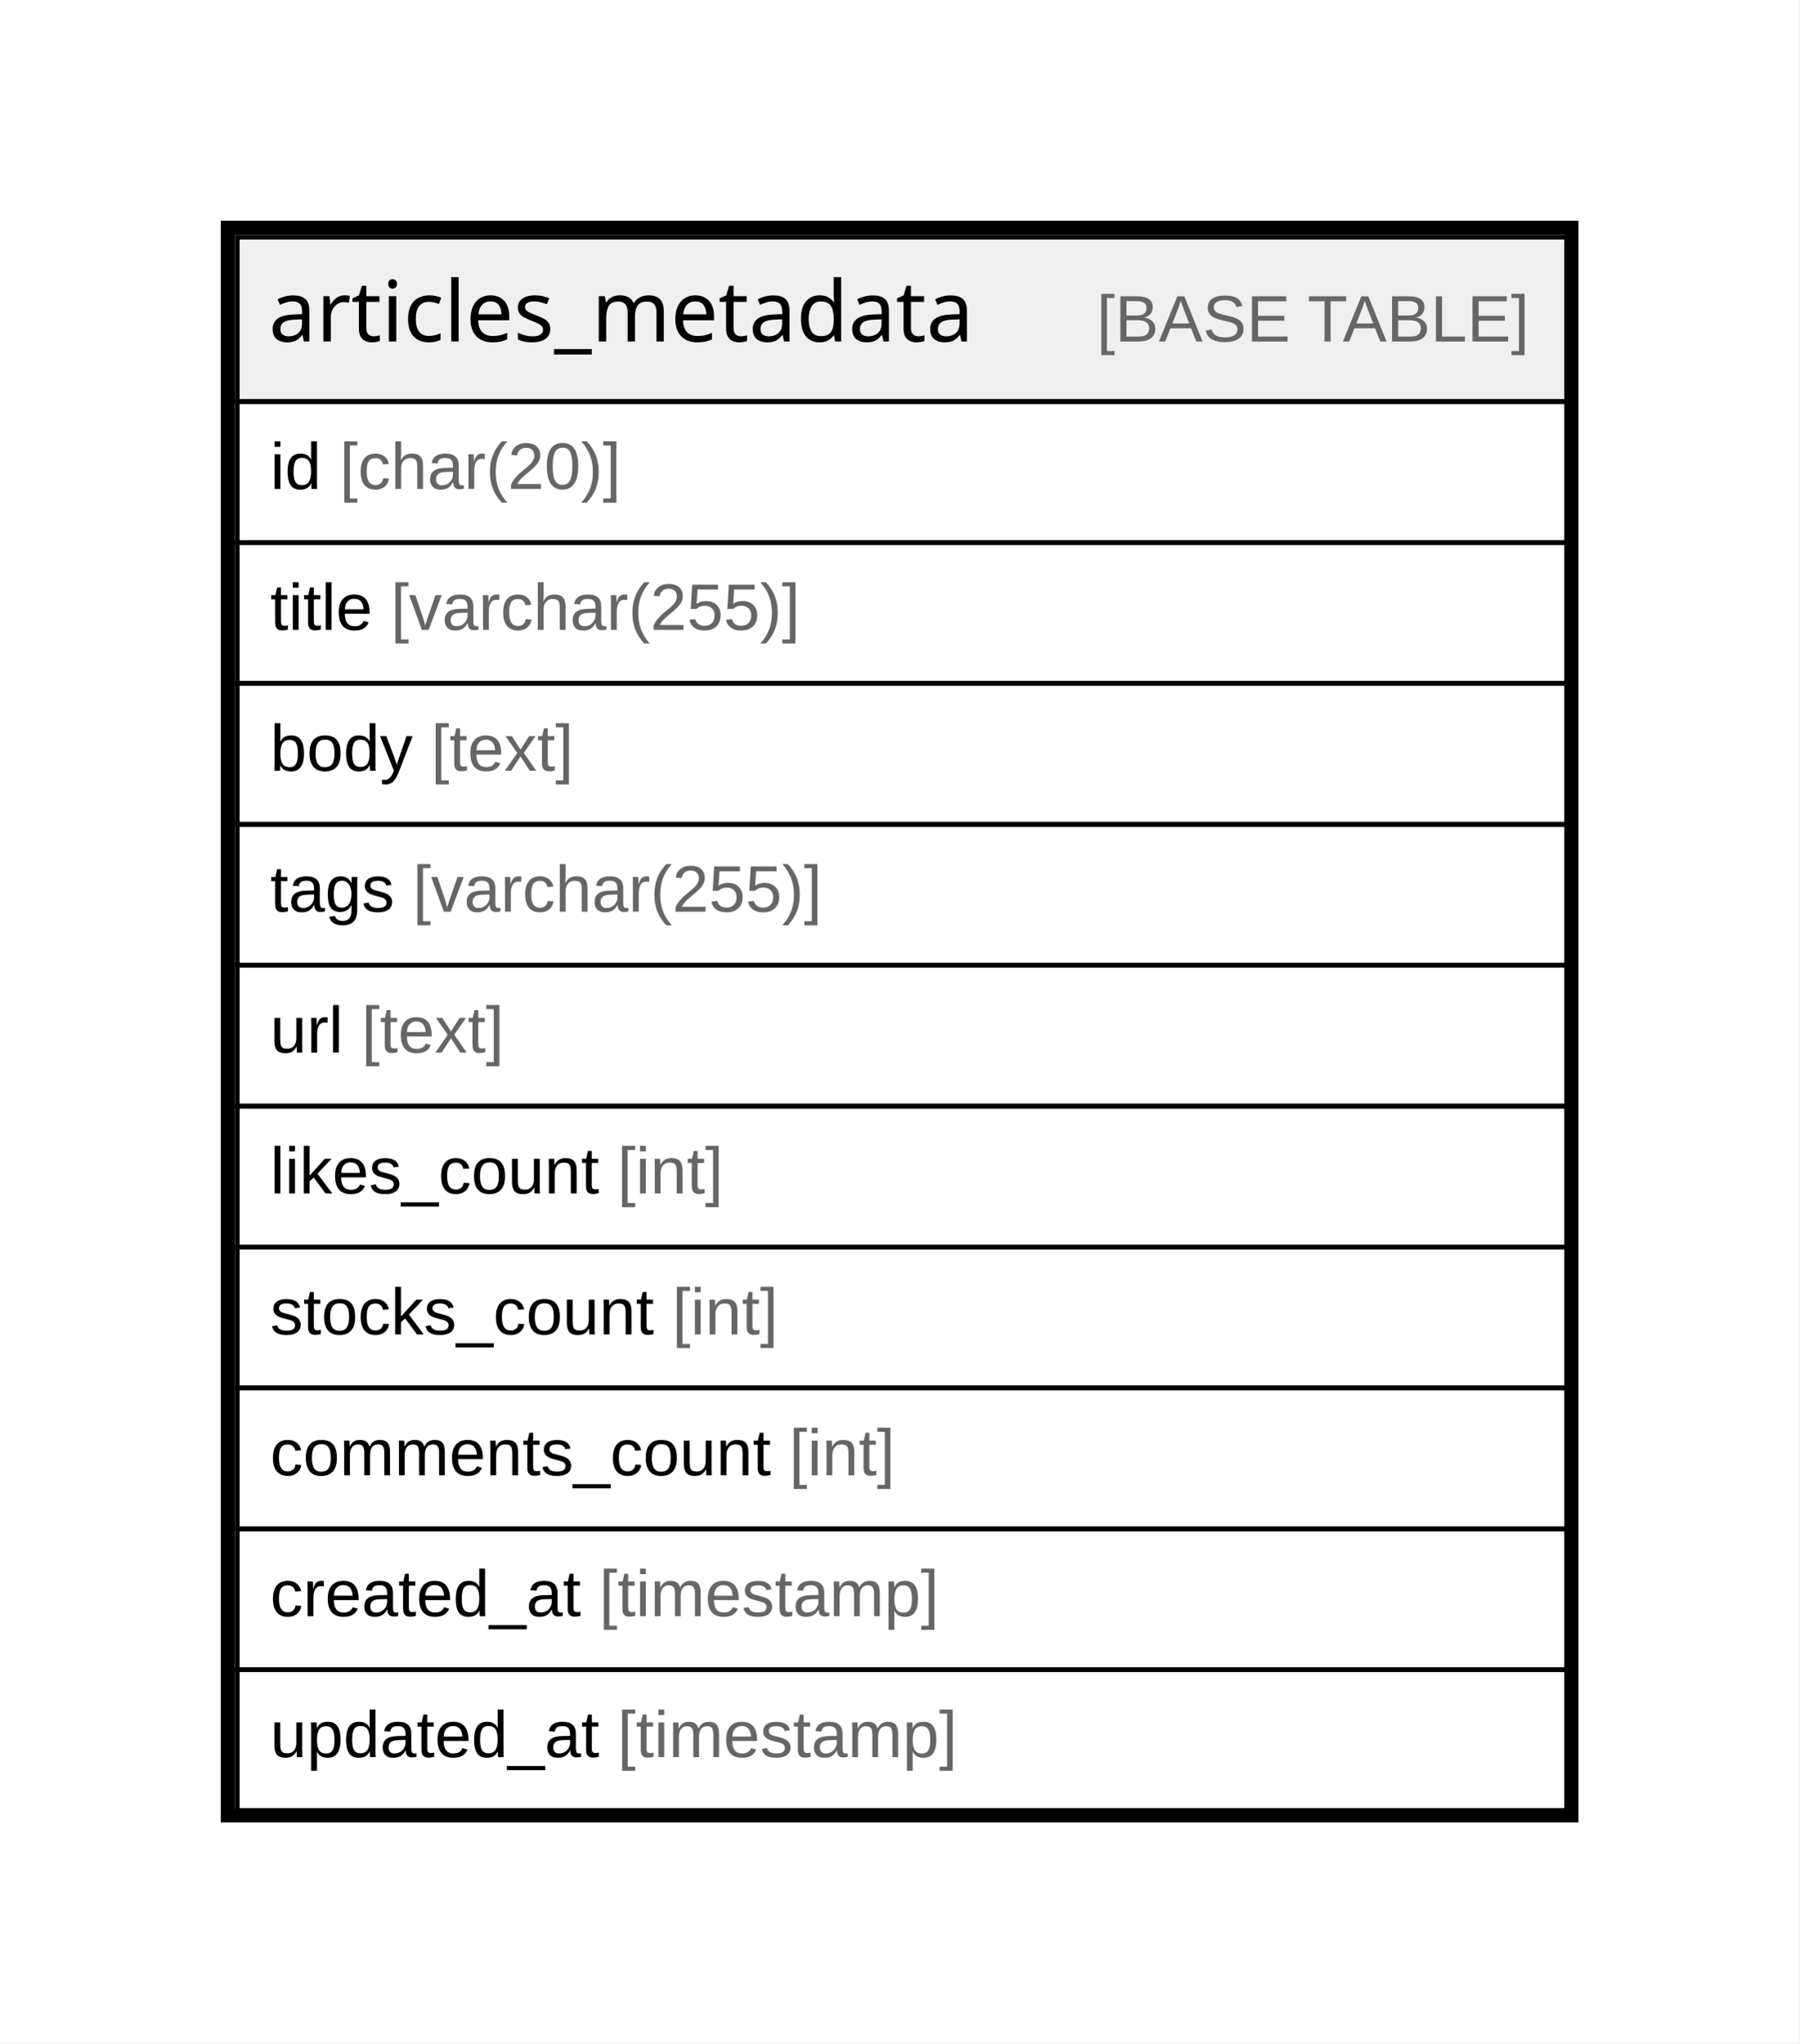
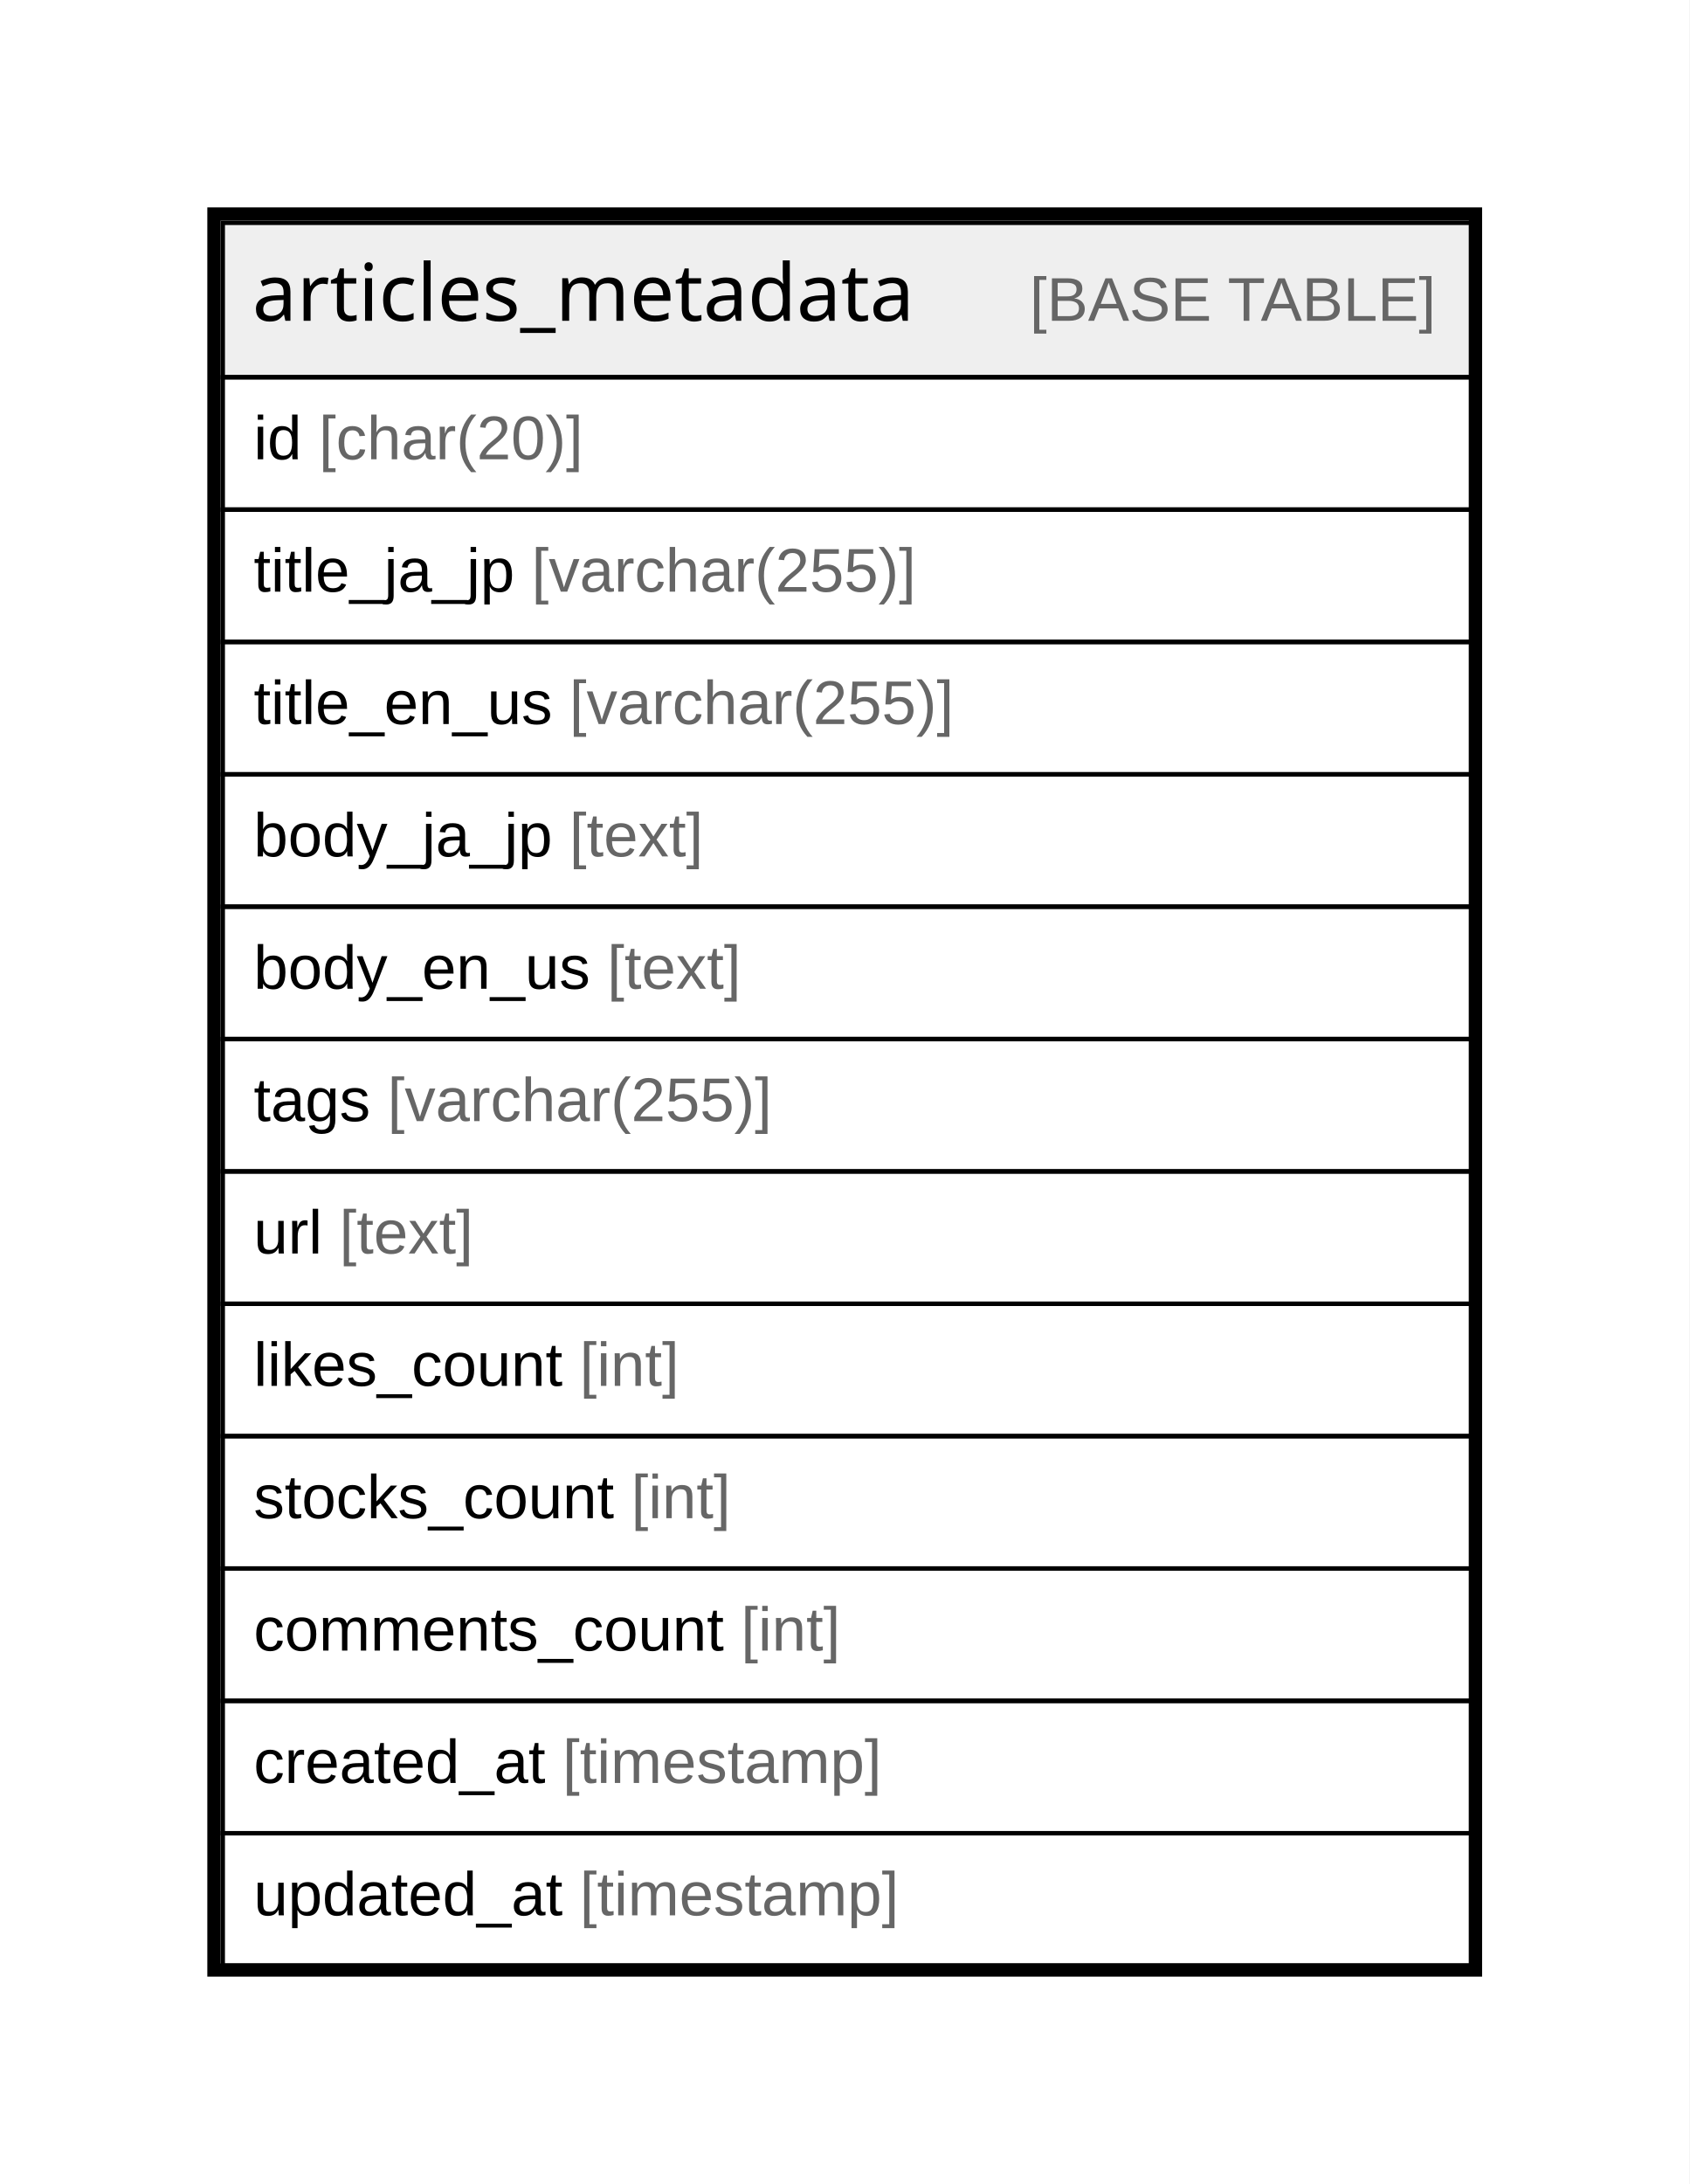
- <svg xmlns="http://www.w3.org/2000/svg" width="383pt" height="435pt" viewBox="0.00 0.00 383.00 435.00">
-   <g id="graph0" class="graph" transform="scale(1 1) rotate(0) translate(4 431)">
-     <polygon fill="#ffffff" stroke="transparent" points="-4,4 -4,-431 379,-431 379,4 -4,4" />
+ <svg xmlns="http://www.w3.org/2000/svg" width="383pt" height="495pt" viewBox="0.00 0.00 383.00 495.00">
+   <g id="graph0" class="graph" transform="scale(1 1) rotate(0) translate(4 491)">
+     <polygon fill="#ffffff" stroke="transparent" points="-4,4 -4,-491 379,-491 379,4 -4,4" />
    <g id="node1" class="node">
-       <polygon fill="#efefef" stroke="transparent" points="46.5,-345.5 46.5,-380.5 329.5,-380.5 329.5,-345.5 46.5,-345.5" />
-       <polygon fill="none" stroke="#000000" points="46.5,-345.5 46.5,-380.5 329.5,-380.5 329.5,-345.5 46.5,-345.5" />
-       <text text-anchor="start" x="53.202" y="-358.3" font-family="Arial Bold" font-size="18.00" fill="#000000">articles_metadata</text>
-       <text text-anchor="start" x="195.231" y="-358.3" font-family="Arial" font-size="14.00" fill="#000000">    </text>
-       <text text-anchor="start" x="229.435" y="-358.3" font-family="Arial" font-size="14.00" fill="#666666">[BASE TABLE]</text>
+       <polygon fill="#efefef" stroke="transparent" points="46.5,-405.5 46.5,-440.5 329.5,-440.5 329.5,-405.5 46.5,-405.5" />
+       <polygon fill="none" stroke="#000000" points="46.5,-405.5 46.5,-440.5 329.5,-440.5 329.5,-405.5 46.5,-405.5" />
+       <text text-anchor="start" x="53.202" y="-418.3" font-family="Arial Bold" font-size="18.00" fill="#000000">articles_metadata</text>
+       <text text-anchor="start" x="195.231" y="-418.3" font-family="Arial" font-size="14.00" fill="#000000">    </text>
+       <text text-anchor="start" x="229.435" y="-418.3" font-family="Arial" font-size="14.00" fill="#666666">[BASE TABLE]</text>
+       <polygon fill="none" stroke="#000000" points="46.5,-375.5 46.5,-405.5 329.5,-405.5 329.5,-375.5 46.5,-375.5" />
+       <text text-anchor="start" x="53.5" y="-386.9" font-family="Arial" font-size="14.00" fill="#000000">id </text>
+       <text text-anchor="start" x="68.28" y="-386.9" font-family="Arial" font-size="14.00" fill="#666666">[char(20)]</text>
+       <polygon fill="none" stroke="#000000" points="46.5,-345.5 46.5,-375.5 329.5,-375.5 329.5,-345.5 46.5,-345.5" />
+       <text text-anchor="start" x="53.5" y="-356.9" font-family="Arial" font-size="14.00" fill="#000000">title_ja_jp </text>
+       <text text-anchor="start" x="116.511" y="-356.9" font-family="Arial" font-size="14.00" fill="#666666">[varchar(255)]</text>
      <polygon fill="none" stroke="#000000" points="46.5,-315.5 46.5,-345.5 329.5,-345.5 329.5,-315.5 46.5,-315.5" />
-       <text text-anchor="start" x="53.5" y="-326.9" font-family="Arial" font-size="14.00" fill="#000000">id </text>
-       <text text-anchor="start" x="68.28" y="-326.9" font-family="Arial" font-size="14.00" fill="#666666">[char(20)]</text>
+       <text text-anchor="start" x="53.5" y="-326.9" font-family="Arial" font-size="14.00" fill="#000000">title_en_us </text>
+       <text text-anchor="start" x="125.081" y="-326.9" font-family="Arial" font-size="14.00" fill="#666666">[varchar(255)]</text>
      <polygon fill="none" stroke="#000000" points="46.5,-285.5 46.5,-315.5 329.5,-315.5 329.5,-285.5 46.5,-285.5" />
-       <text text-anchor="start" x="53.5" y="-296.9" font-family="Arial" font-size="14.00" fill="#000000">title </text>
-       <text text-anchor="start" x="79.168" y="-296.9" font-family="Arial" font-size="14.00" fill="#666666">[varchar(255)]</text>
+       <text text-anchor="start" x="53.5" y="-296.9" font-family="Arial" font-size="14.00" fill="#000000">body_ja_jp </text>
+       <text text-anchor="start" x="125.082" y="-296.9" font-family="Arial" font-size="14.00" fill="#666666">[text]</text>
      <polygon fill="none" stroke="#000000" points="46.5,-255.5 46.5,-285.5 329.5,-285.5 329.5,-255.5 46.5,-255.5" />
-       <text text-anchor="start" x="53.5" y="-266.9" font-family="Arial" font-size="14.00" fill="#000000">body </text>
-       <text text-anchor="start" x="87.738" y="-266.9" font-family="Arial" font-size="14.00" fill="#666666">[text]</text>
+       <text text-anchor="start" x="53.5" y="-266.9" font-family="Arial" font-size="14.00" fill="#000000">body_en_us </text>
+       <text text-anchor="start" x="133.651" y="-266.9" font-family="Arial" font-size="14.00" fill="#666666">[text]</text>
      <polygon fill="none" stroke="#000000" points="46.5,-225.5 46.5,-255.5 329.5,-255.5 329.5,-225.5 46.5,-225.5" />
      <text text-anchor="start" x="53.5" y="-236.9" font-family="Arial" font-size="14.00" fill="#000000">tags </text>
      <text text-anchor="start" x="83.846" y="-236.9" font-family="Arial" font-size="14.00" fill="#666666">[varchar(255)]</text>
      <polygon fill="none" stroke="#000000" points="46.5,-195.5 46.5,-225.5 329.5,-225.5 329.5,-195.5 46.5,-195.5" />
      <text text-anchor="start" x="53.5" y="-206.9" font-family="Arial" font-size="14.00" fill="#000000">url </text>
      <text text-anchor="start" x="72.94" y="-206.9" font-family="Arial" font-size="14.00" fill="#666666">[text]</text>
      <polygon fill="none" stroke="#000000" points="46.5,-165.5 46.5,-195.5 329.5,-195.5 329.5,-165.5 46.5,-165.5" />
      <text text-anchor="start" x="53.5" y="-176.9" font-family="Arial" font-size="14.00" fill="#000000">likes_count </text>
      <text text-anchor="start" x="127.407" y="-176.9" font-family="Arial" font-size="14.00" fill="#666666">[int]</text>
      <polygon fill="none" stroke="#000000" points="46.5,-135.5 46.5,-165.5 329.5,-165.5 329.5,-135.5 46.5,-135.5" />
      <text text-anchor="start" x="53.5" y="-146.9" font-family="Arial" font-size="14.00" fill="#000000">stocks_count </text>
      <text text-anchor="start" x="139.085" y="-146.9" font-family="Arial" font-size="14.00" fill="#666666">[int]</text>
      <polygon fill="none" stroke="#000000" points="46.5,-105.5 46.5,-135.5 329.5,-135.5 329.5,-105.5 46.5,-105.5" />
      <text text-anchor="start" x="53.5" y="-116.9" font-family="Arial" font-size="14.00" fill="#000000">comments_count </text>
      <text text-anchor="start" x="163.971" y="-116.9" font-family="Arial" font-size="14.00" fill="#666666">[int]</text>
      <polygon fill="none" stroke="#000000" points="46.5,-75.5 46.5,-105.5 329.5,-105.5 329.5,-75.5 46.5,-75.5" />
      <text text-anchor="start" x="53.5" y="-86.9" font-family="Arial" font-size="14.00" fill="#000000">created_at </text>
      <text text-anchor="start" x="123.528" y="-86.9" font-family="Arial" font-size="14.00" fill="#666666">[timestamp]</text>
      <polygon fill="none" stroke="#000000" points="46.5,-45.5 46.5,-75.5 329.5,-75.5 329.5,-45.5 46.5,-45.5" />
      <text text-anchor="start" x="53.5" y="-56.9" font-family="Arial" font-size="14.00" fill="#000000">updated_at </text>
      <text text-anchor="start" x="127.433" y="-56.9" font-family="Arial" font-size="14.00" fill="#666666">[timestamp]</text>
-       <polygon fill="none" stroke="#000000" stroke-width="3" points="44.5,-44.5 44.5,-382.5 330.5,-382.5 330.5,-44.5 44.5,-44.5" />
+       <polygon fill="none" stroke="#000000" stroke-width="3" points="44.5,-44.5 44.5,-442.5 330.5,-442.5 330.5,-44.5 44.5,-44.5" />
    </g>
  </g>
</svg>
